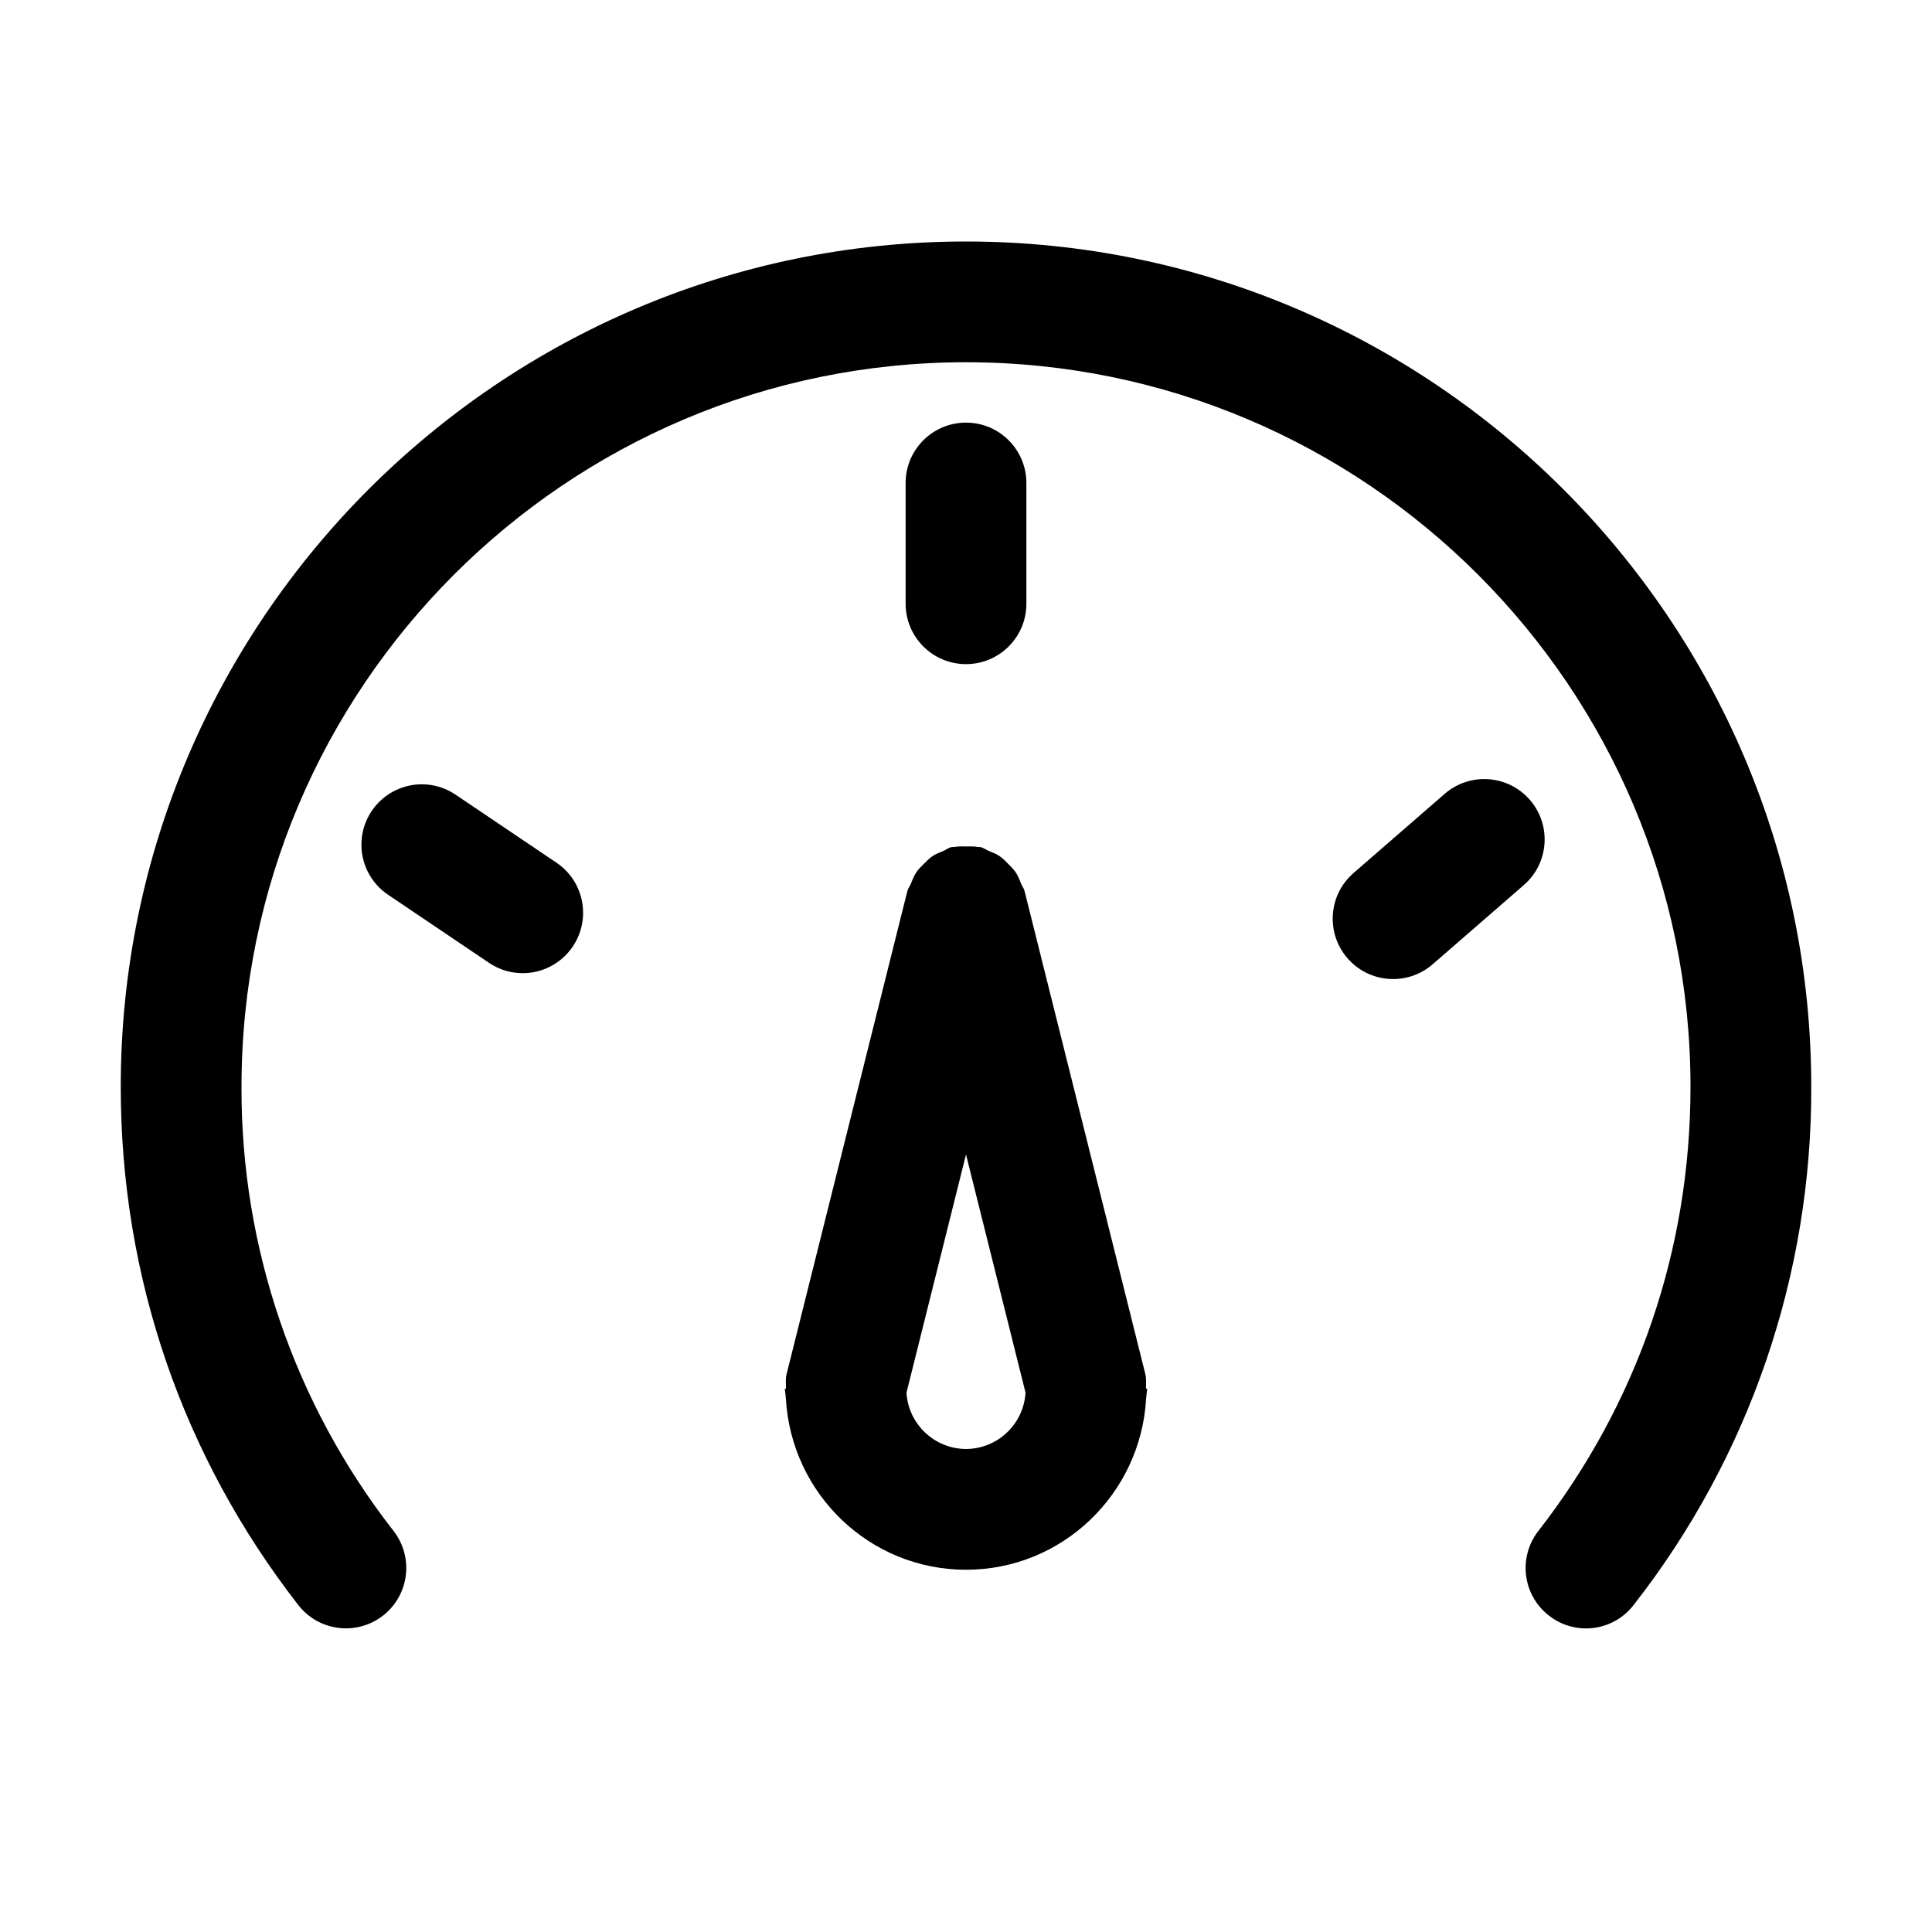
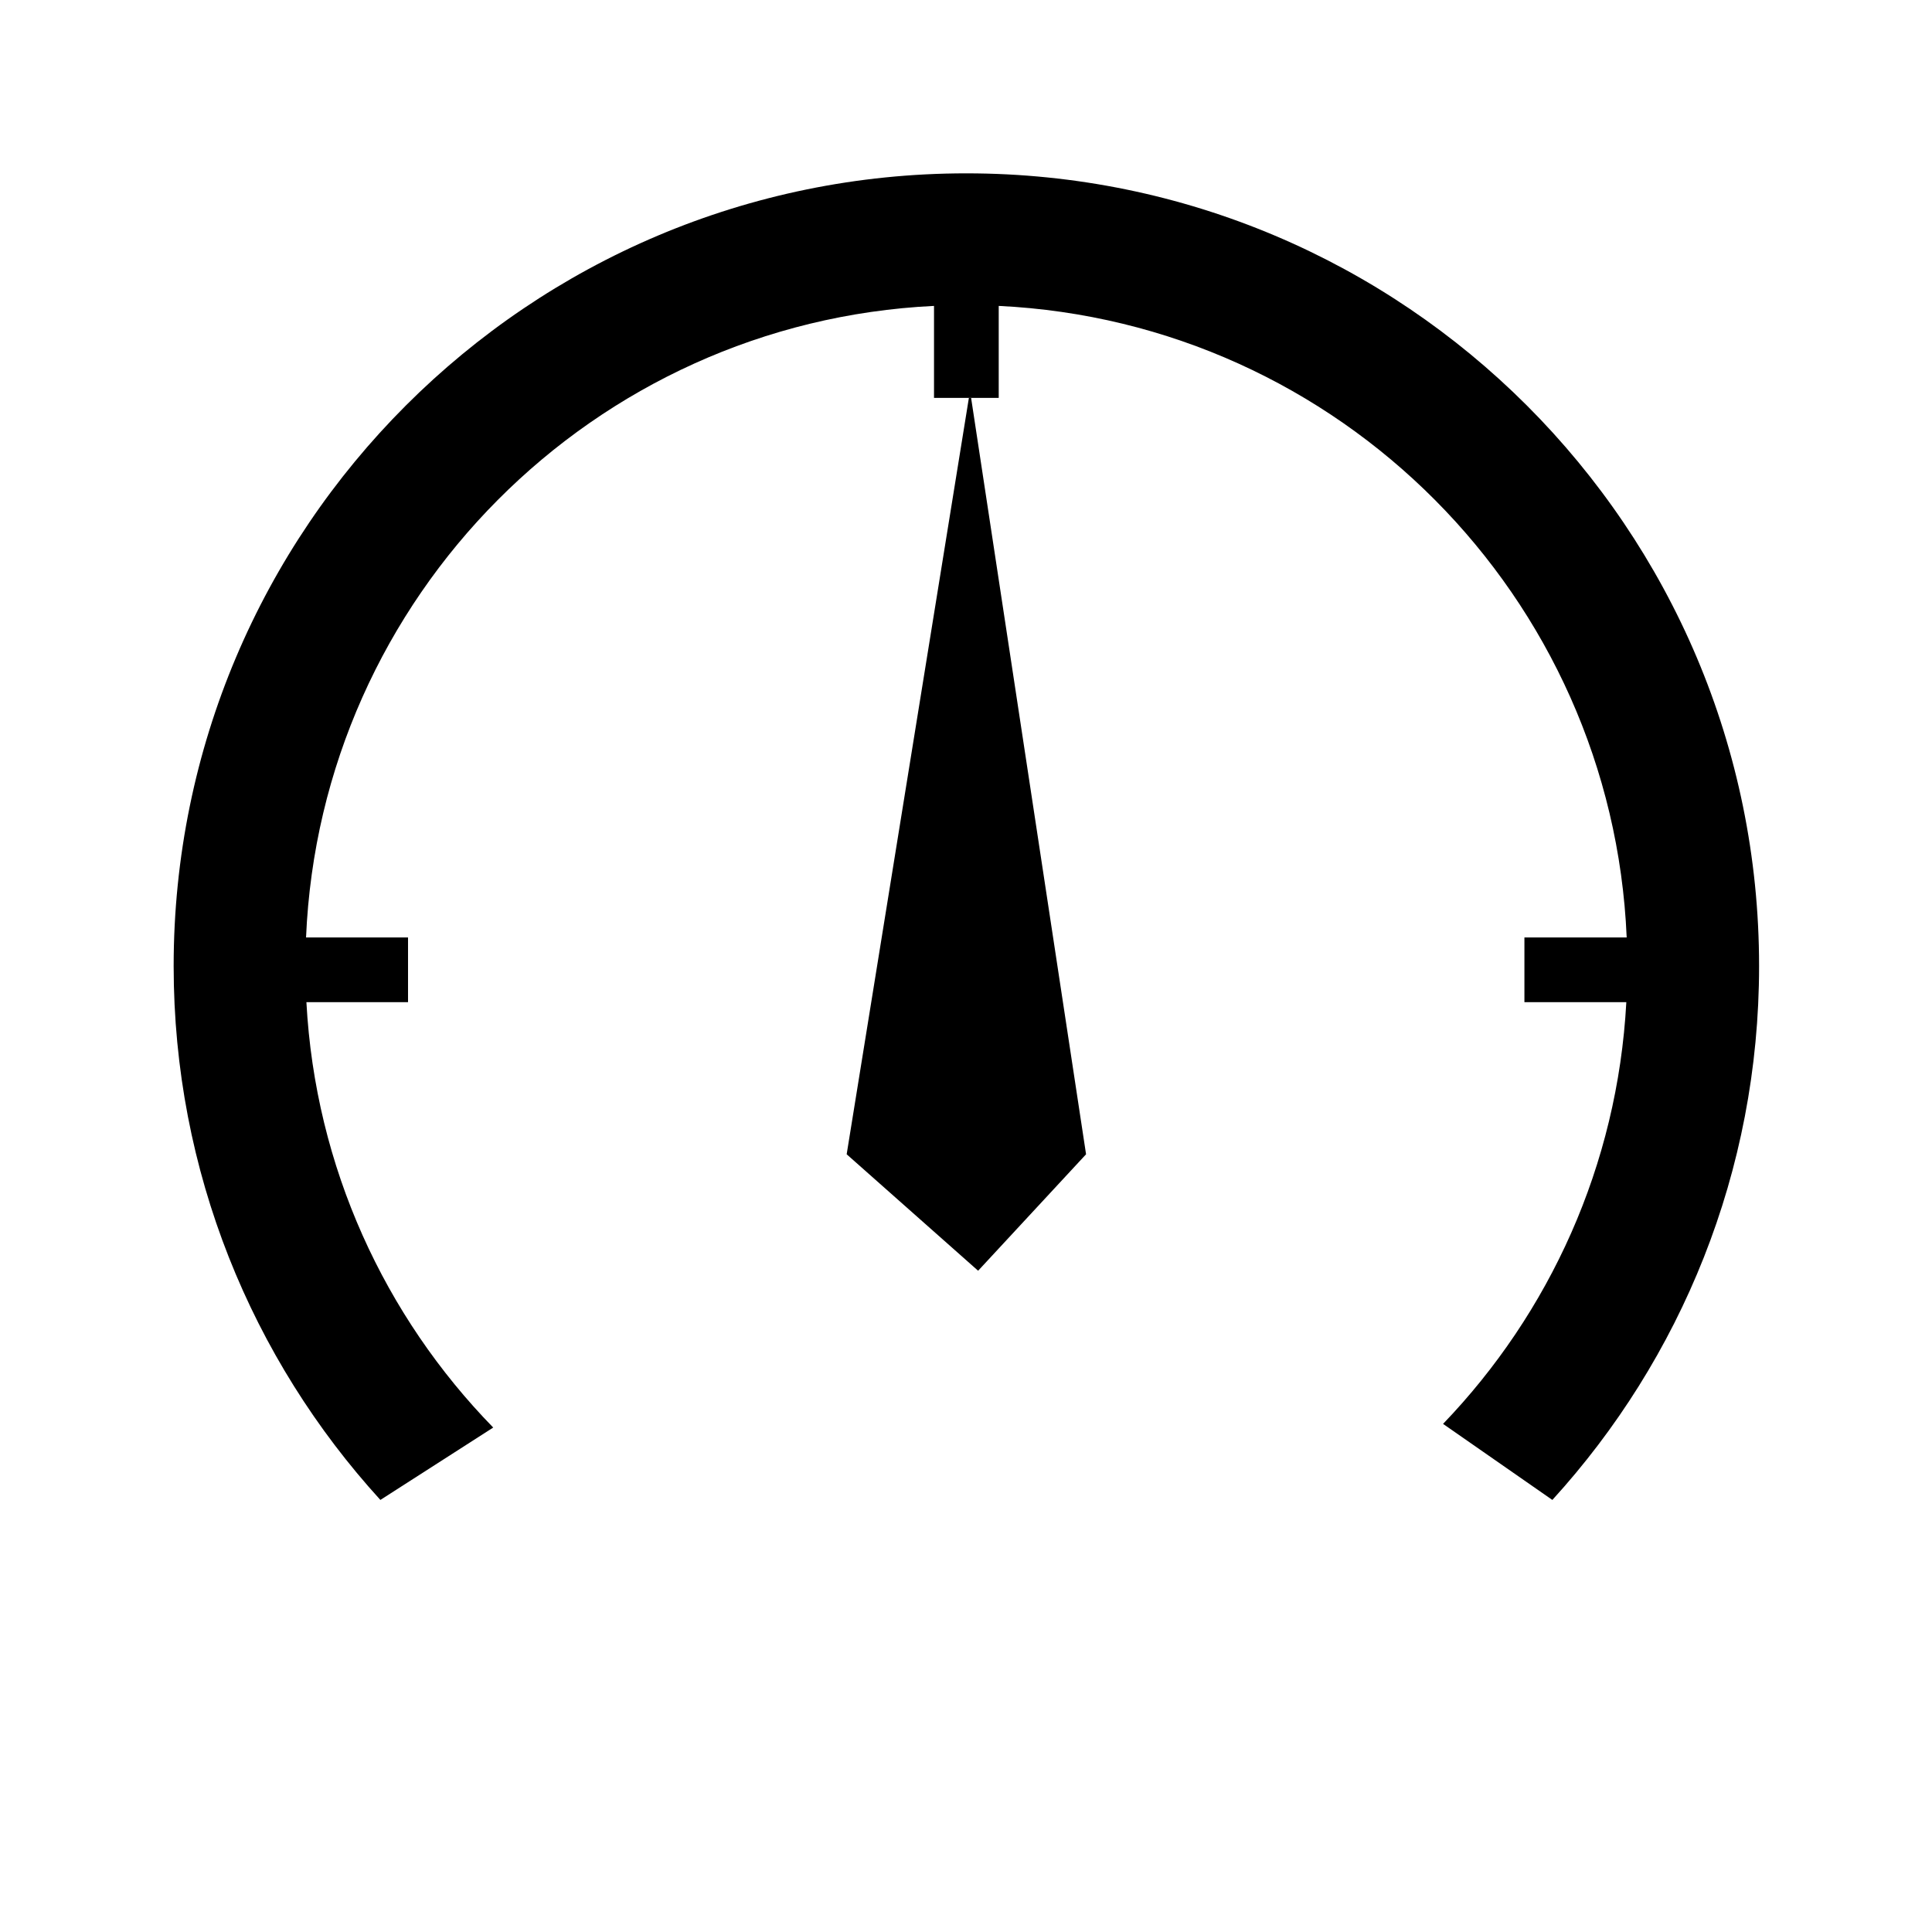
- <svg xmlns="http://www.w3.org/2000/svg" t="1584603473754" class="icon" viewBox="0 0 1024 1024" version="1.1" p-id="3965" width="200" height="200">
+ <svg xmlns="http://www.w3.org/2000/svg" t="1573048812642" class="icon" viewBox="0 0 1024 1024" version="1.1" p-id="1942" width="200" height="200">
  <defs>
    <style type="text/css" />
  </defs>
-   <path d="M512 128C264.96 128 64 328.96 64 576c0 100.544 32.544 195.52 94.08 274.688a31.968 31.968 0 1 0 50.528-39.232A380.384 380.384 0 0 1 128 576C128 364.256 300.256 192 512 192s384 172.256 384 384c0 86.144-27.872 167.584-80.64 235.456a31.904 31.904 0 0 0 5.632 44.864 31.84 31.84 0 0 0 44.864-5.632A443.264 443.264 0 0 0 960 576c0-247.04-200.96-448-448-448z" p-id="3966" />
-   <path d="M512 352a32 32 0 0 0 32-32V256a32 32 0 1 0-64 0v64a32 32 0 0 0 32 32zM241.888 421.472a32 32 0 1 0-35.776 53.056l53.056 35.776a31.936 31.936 0 0 0 44.416-8.64 32 32 0 0 0-8.64-44.416l-53.056-35.776zM810.848 423.936a32 32 0 0 0-45.152-3.168l-48.32 41.984a32 32 0 0 0 41.984 48.32l48.32-41.984a32 32 0 0 0 3.168-45.152zM607.392 736c0-2.592 0.288-5.12-0.352-7.744l-64-256c-0.352-1.44-1.28-2.496-1.824-3.84-0.864-2.144-1.632-4.256-2.944-6.176-1.12-1.664-2.528-2.944-3.904-4.352-1.504-1.536-2.912-3.008-4.704-4.224-1.76-1.184-3.712-1.888-5.664-2.688-1.44-0.608-2.624-1.6-4.224-1.984-0.512-0.128-0.992 0.032-1.504-0.064-2.048-0.416-4.128-0.288-6.272-0.288-2.112 0-4.192-0.128-6.24 0.288-0.512 0.096-1.024-0.064-1.536 0.064-1.632 0.416-2.848 1.44-4.352 2.08-1.888 0.8-3.744 1.472-5.472 2.592-1.888 1.248-3.36 2.816-4.928 4.384-1.344 1.344-2.656 2.592-3.744 4.192-1.312 1.92-2.08 4-2.944 6.144-0.544 1.344-1.472 2.432-1.856 3.872l-64 256c-0.672 2.624-0.352 5.184-0.352 7.744H416c0 1.408 0.352 2.688 0.416 4.096l0.128 1.312C419.424 791.776 460.928 832 512 832s92.576-40.224 95.456-90.592l0.128-1.312c0.064-1.376 0.416-2.688 0.416-4.096h-0.608zM512 768a31.808 31.808 0 0 1-31.552-29.824L512 611.904l31.552 126.24A31.776 31.776 0 0 1 512 768z" p-id="3967" />
+   <path d="M448.752 611.791l69.672 61.725 57.21-61.725-60.931-400.913h-1.17z" p-id="1943" />
+   <path d="M512.194 91.876c-232.046 0-420.156 188.11-420.156 420.157 0 108.995 41.505 208.295 109.57 282.963l59.808-38.366c-57.432-58.872-94.3-137.893-99.014-225.46h53.863v-34.297H162.21c7.697-180.748 152.349-326.035 332.835-334.735v48.74h34.299v-48.74c180.485 8.701 325.137 153.987 332.834 334.735h-54.205v34.298h54.014c-4.664 86.607-40.779 164.855-97.135 223.518l57.927 40.307c68.066-74.668 109.572-173.968 109.572-282.963-0.001-232.046-188.112-420.157-420.157-420.157z" p-id="1944" />
</svg>
